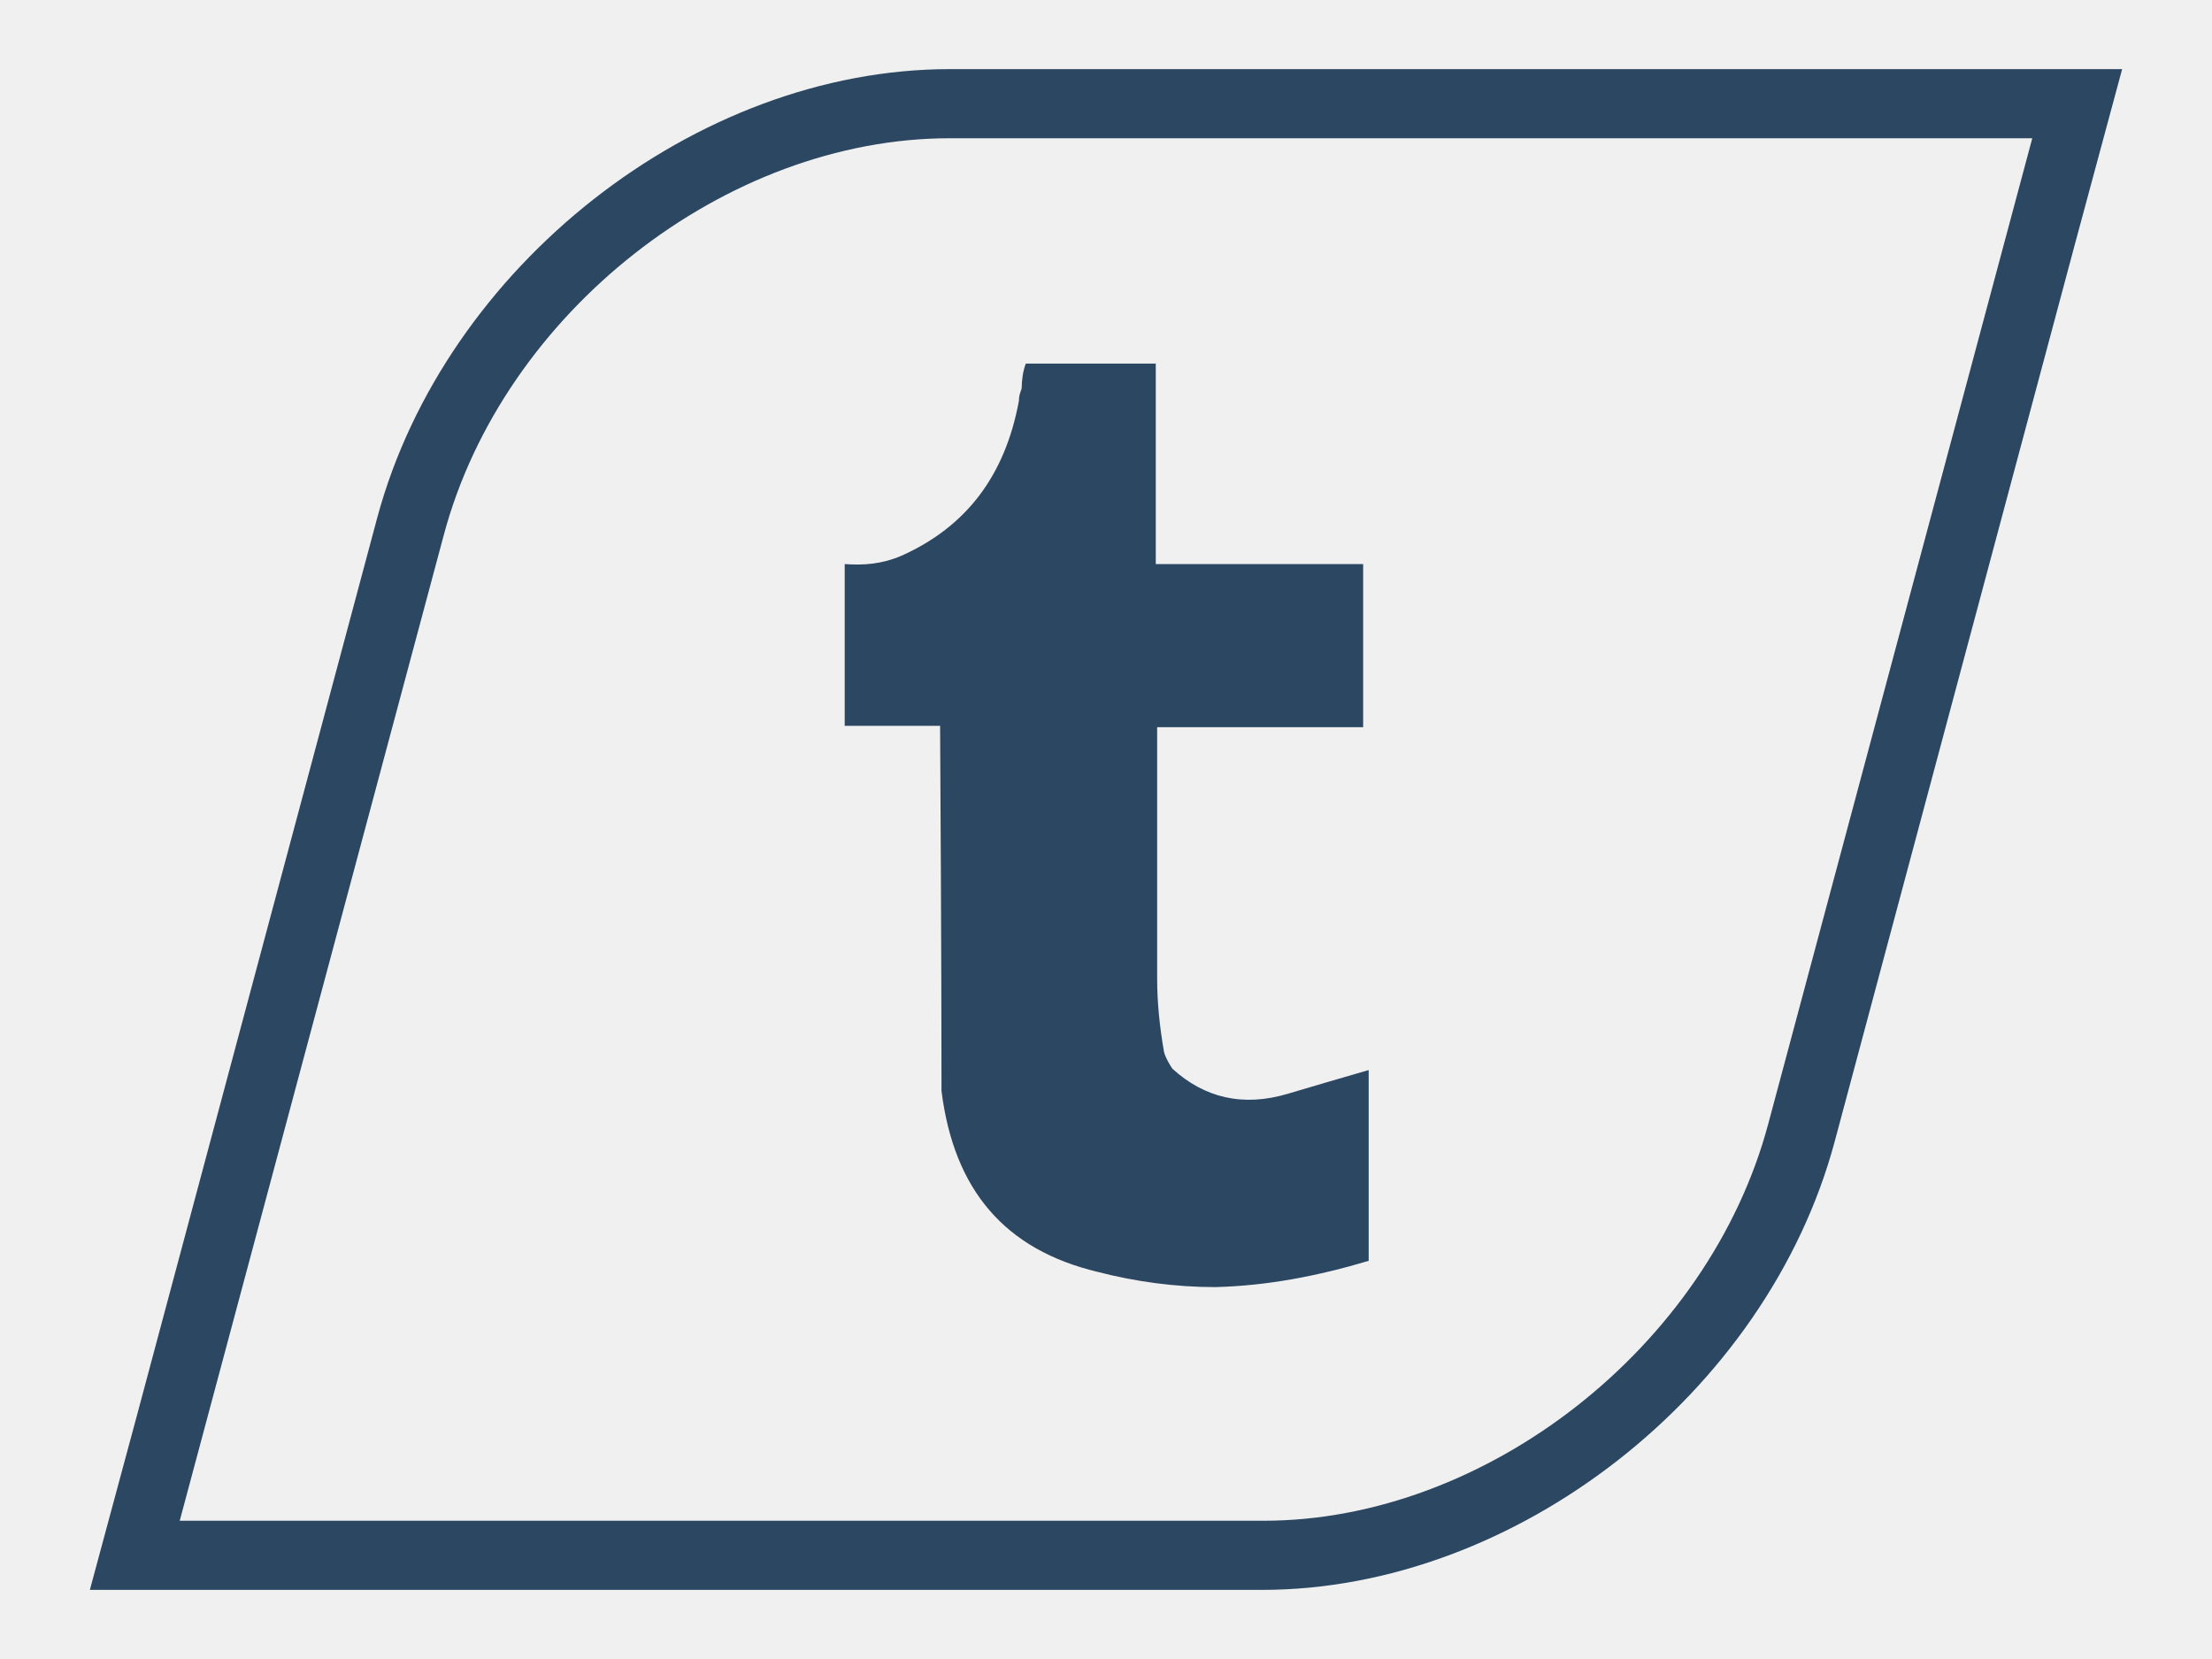
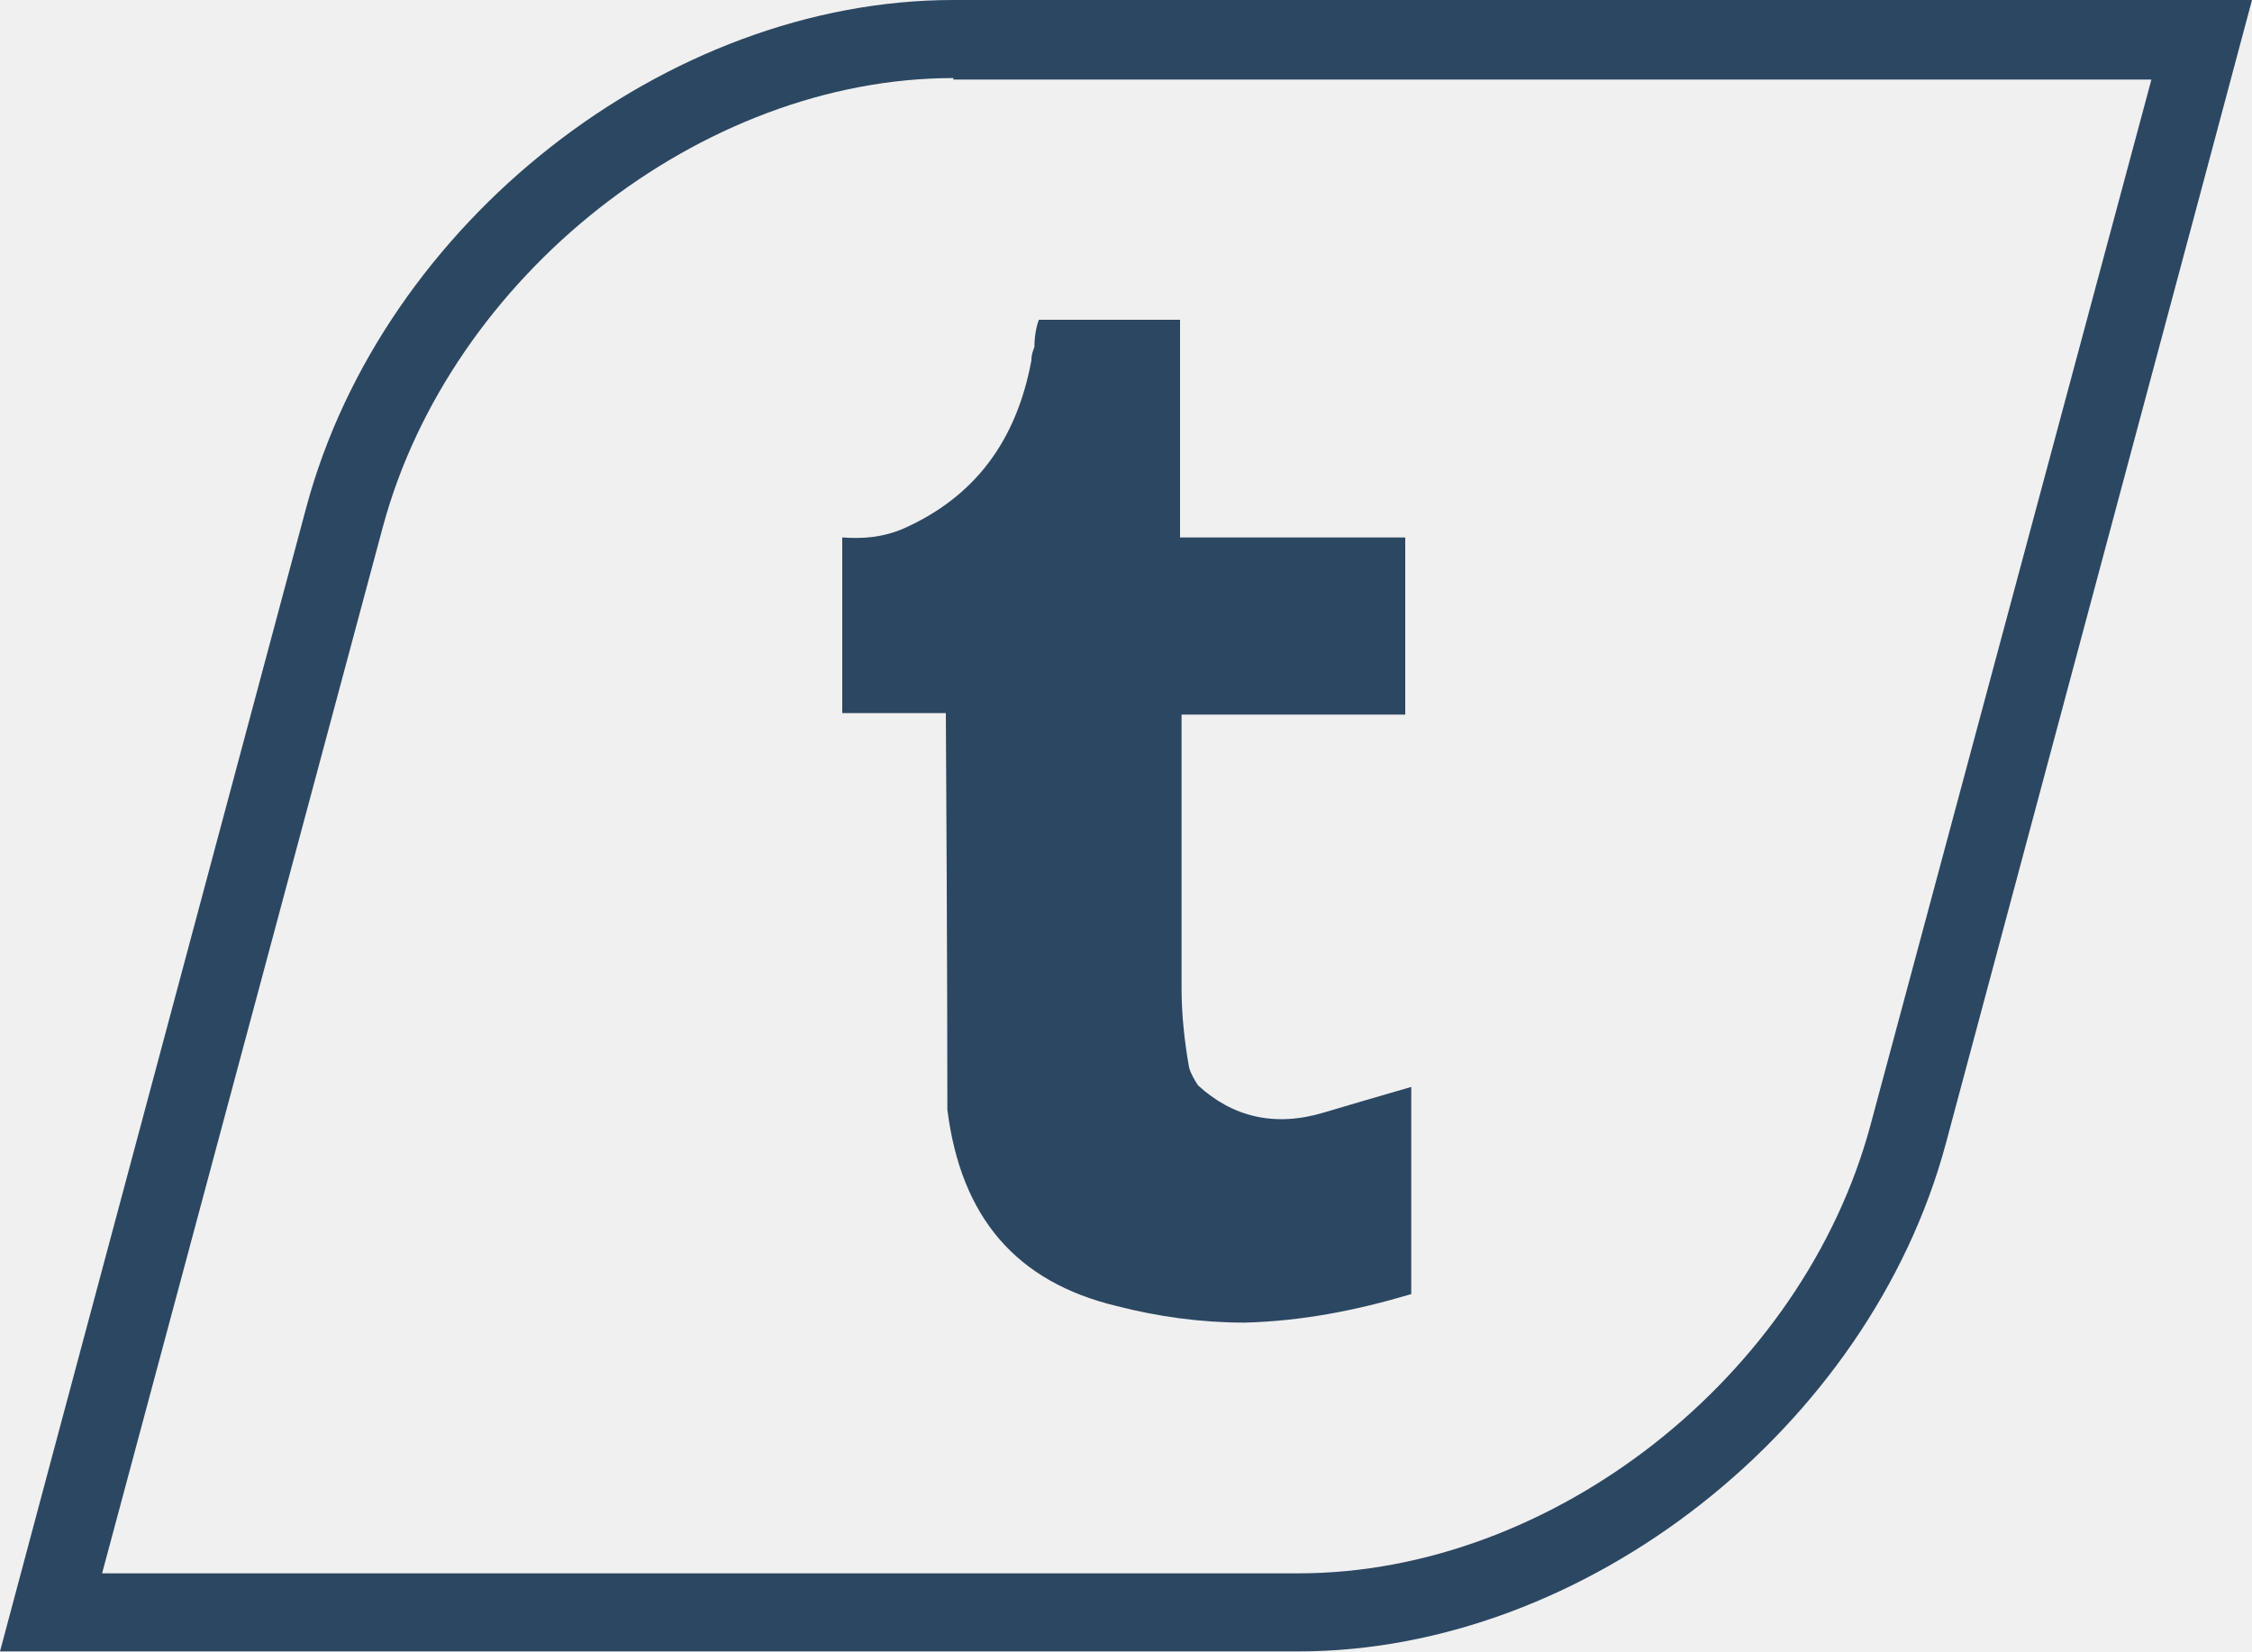
- <svg xmlns="http://www.w3.org/2000/svg" version="1.1" id="Layer_1" x="0px" y="0px" viewBox="0 0 160 120" style="enable-background:new 0 0 160 120;" xml:space="preserve">
+ <svg xmlns="http://www.w3.org/2000/svg" version="1.1" id="Layer_1" x="0px" y="0px" viewBox="0 0 150 110" style="enable-background:new 0 0 150 110;" xml:space="preserve">
  <style type="text/css">
	.st0{display:none;}
- 	.st1{display:inline;fill:#65469B;}
- 	.st2{display:inline;fill:none;}
- 	.st3{display:inline;fill:#FFFFFF;}
- 	.st4{display:inline;fill:#008166;}
- 	.st5{display:inline;fill:#2C4762;}
- 	.st6{display:inline;fill:#E32E28;}
- 	.st7{display:inline;fill-rule:evenodd;clip-rule:evenodd;fill:#FFFFFF;}
- 	.st8{display:inline;fill:#329CC2;}
- 	.st9{display:inline;fill:#314A7E;}
- 	.st10{fill:none;}
- 	.st11{fill:#2C4762;}
- 	.st12{display:inline;fill-rule:evenodd;clip-rule:evenodd;fill:#E32E28;}
+ 	.st1{display:inline;fill:#EE712B;}
+ 	.st2{display:inline;fill:#65469B;}
+ 	.st3{display:inline;fill:#008166;}
+ 	.st4{fill:#2C4762;}
+ 	.st5{display:inline;fill:#E32E28;}
+ 	.st6{display:inline;fill-rule:evenodd;clip-rule:evenodd;fill:#E32E28;}
+ 	.st7{display:inline;fill:#329CC2;}
+ 	.st8{display:inline;fill:#314A7E;}
</style>
-   <g id="XMLID_48_" class="st0">
-     <path id="XMLID_40_" class="st1" d="M68.7,5C50.3,5,32.2,19.1,27.3,37.3L9.9,102.3L6.5,115h84.8c18.3,0,36.5-14.4,41.4-32.5   l17.4-64.9L153.5,5H68.7z" />
-     <path id="XMLID_58_" class="st2" d="M68.7,0c-10,0-20.3,3.6-28.9,10.4c-8.5,6.7-14.6,15.7-17.3,25.5L5.1,101L0,120h91.3   c10,0,20.3-3.9,28.9-10.7c8.5-6.7,14.6-15.9,17.3-25.6l17.4-64.9L160,0H68.7z M150.1,17.5l-17.4,65.1c-4.9,18.2-23,32.5-41.4,32.5   H6.5l3.4-12.7l17.4-64.9C32.2,19.2,50.3,5,68.7,5h84.8L150.1,17.5z" />
-     <path id="XMLID_55_" class="st3" d="M68.7,5C50.3,5,32.2,19.1,27.3,37.3L9.9,102.3L6.5,115h84.8c18.3,0,36.5-14.4,41.4-32.5   l17.4-64.9L153.5,5H68.7z M127.9,81.3c-4.3,16.1-20.4,28.7-36.5,28.7H13l19.1-71.3C36.4,22.6,52.5,10,68.7,10H147L127.9,81.3z" />
-     <path id="XMLID_114_" class="st3" d="M94.4,83H82.6l-7.8,7.9H67V83H52.6V41.2l3.9-10.5h53.6v36.6L94.4,83z M104.9,64.8V36H61.7   v37.9h11.8v7.8l7.8-7.8h14.4L104.9,64.8z M90.5,46.5v15.7h5.2V46.5H90.5z M76.1,62.1h5.2V46.5h-5.2V62.1z" />
-   </g>
-   <g id="XMLID_29_" class="st0">
-     <path id="XMLID_37_" class="st4" d="M68.7,5C50.3,5,32.2,19.2,27.3,37.4l-17.4,65L6.5,115h84.8c18.3,0,36.5-14.2,41.4-32.4l17.4-65   L153.5,5H68.7z" />
-     <path id="XMLID_45_" class="st2" d="M68.7,0c-10,0-20.3,3.7-28.9,10.5c-8.5,6.7-14.6,15.8-17.3,25.6l-17.4,65L0,120h91.3   c10,0,20.3-3.7,28.9-10.5c8.5-6.7,14.6-15.8,17.3-25.6l17.4-65L160,0H68.7z M150.1,17.6l-17.4,65c-4.9,18.2-23,32.4-41.4,32.4H6.5   l3.4-12.6l17.4-65C32.2,19.2,50.3,5,68.7,5h84.8L150.1,17.6z" />
-     <path id="XMLID_42_" class="st3" d="M68.7,5C50.3,5,32.2,19.2,27.3,37.4l-17.4,65L6.5,115h84.8c18.3,0,36.5-14.2,41.4-32.4l17.4-65   L153.5,5H68.7z M127.9,81.3c-4.3,16.1-20.4,28.7-36.5,28.7H13l19.1-71.3C36.4,22.6,52.5,10,68.7,10H147L127.9,81.3z" />
-     <path id="group_2_" class="st3" d="M84.9,50.5c-3-0.2-6.5,0-10.6,0.7l9.4,16.9l37.2-10.2c-0.4-1-1-1.9-1.8-2.8   c-3.8-4.5-12.2-8.4-21.3-10.2v0c-8.9-2.1-18.6-2-28.4-0.5c-0.4,0.1-0.7,0.1-1.1,0.2L65,38.4c-3.2,0.4-6.2,1.1-9,2l3.1,6.5   c-5.1,2-9.3,4.8-12.3,8.2c-5,5.7-7,12.8-4.6,19.8c0.5,1.4,1.1,2.7,1.9,4l37.2-10.2L71,49.6c0.4-0.1,0.7-0.1,1.1-0.2   c16.7-3,25.8,1.6,30.8,6.5L90.2,59L84.9,50.5z M54.8,67.6c-1.1-5.2-0.2-11.1,7-15l5.7,11.9L54.8,67.6z M54.8,67.6" />
-   </g>
-   <g id="XMLID_61_" class="st0">
-     <path id="XMLID_53_" class="st5" d="M68.7,5C50.3,5,32.2,19.3,27.3,37.4l-17.4,65L6.5,115h84.8c18.3,0,36.5-14.2,41.4-32.4l17.4-65   L153.5,5H68.7z" />
-     <path id="XMLID_71_" class="st2" d="M68.7,0c-10,0-20.3,3.8-28.9,10.6c-8.5,6.7-14.6,15.8-17.3,25.6l-17.4,65L0,120h91.3   c10,0,20.3-3.7,28.9-10.5c8.5-6.7,14.6-15.8,17.3-25.6l17.4-65L160,0H68.7z M150.1,17.6l-17.4,65c-4.9,18.2-23,32.4-41.4,32.4H6.5   l3.4-12.6l17.4-65C32.2,19.2,50.3,5,68.7,5h84.8L150.1,17.6z" />
-     <path id="XMLID_68_" class="st3" d="M68.7,5C50.3,5,32.2,19.3,27.3,37.4l-17.4,65L6.5,115h84.8c18.3,0,36.5-14.2,41.4-32.4l17.4-65   L153.5,5H68.7z M127.9,81.3c-4.3,16.1-20.4,28.7-36.5,28.7H13l19.1-71.3C36.4,22.6,52.5,10,68.7,10H147L127.9,81.3z" />
-     <path id="XMLID_129_" class="st3" d="M83.6,40.8V26.3h-9.4c-0.2,0.5-0.3,1.2-0.3,1.8c-0.1,0.3-0.2,0.5-0.2,0.9   c-1,5.4-3.8,9.1-8.5,11.2c-1.4,0.6-2.7,0.7-4.1,0.6v11.7h6.9c0.1,16.5,0.1,25,0.1,25.4v1c0.9,7.2,4.6,11.5,11.3,13.1   c2.7,0.7,5.6,1.1,8.5,1.1c3.8-0.1,7.4-0.8,11.1-1.9V77.4c-2.1,0.6-4.1,1.2-5.8,1.7c-3.3,1-6.1,0.3-8.4-1.8   c-0.2-0.3-0.5-0.8-0.6-1.2c-0.3-1.7-0.5-3.5-0.5-5.3V52.6h14.9V40.8H83.6z M83.6,40.8" />
-   </g>
-   <g id="XMLID_74_" class="st0">
-     <path id="XMLID_50_" class="st6" d="M68.7,5C50.3,5,32.2,19.2,27.3,37.4l-17.4,65L6.5,115h84.8c18.3,0,36.5-14.2,41.4-32.4l17.4-65   L153.5,5H68.7z" />
-     <path id="XMLID_84_" class="st2" d="M68.7,0c-10,0-20.3,3.7-28.9,10.5c-8.5,6.7-14.6,15.8-17.3,25.6l-17.4,65L0,120h91.3   c10,0,20.3-3.7,28.9-10.5c8.5-6.7,14.6-15.8,17.3-25.6l17.4-65L160,0H68.7z M150.1,17.6l-17.4,65c-4.9,18.2-23,32.4-41.4,32.4H6.5   l3.4-12.6l17.4-65C32.2,19.2,50.3,5,68.7,5h84.8L150.1,17.6z" />
-     <path id="XMLID_81_" class="st3" d="M68.7,5C50.3,5,32.2,19.2,27.3,37.4l-17.4,65L6.5,115h84.8c18.3,0,36.5-14.2,41.4-32.4l17.4-65   L153.5,5H68.7z M127.9,81.3c-4.3,16.1-20.4,28.7-36.5,28.7H13l19.1-71.3C36.4,22.6,52.5,10,68.7,10H147L127.9,81.3z" />
-     <path id="XMLID_139_" class="st7" d="M112.9,46.2c0-5.4-4.4-9.8-9.8-9.8H57c-5.4,0-9.8,4.4-9.8,9.8v26.4c0,5.4,4.4,9.8,9.8,9.8H103   c5.4,0,9.8-4.4,9.8-9.8V46.2z M73.4,70.5V45.7l18.8,12.4L73.4,70.5z M73.4,70.5" />
-   </g>
-   <g id="XMLID_87_" class="st0">
-     <path id="XMLID_66_" class="st8" d="M68.7,5C50.3,5,32.2,19,27.3,37.2L9.9,102.3L6.5,115h84.8c18.3,0,36.5-14.5,41.4-32.6   l17.4-64.9L153.5,5H68.7z" />
-     <path id="XMLID_97_" class="st2" d="M68.7,0c-10,0-20.3,3.5-28.9,10.3C31.2,17,25.1,26,22.5,35.8L5.1,100.9L0,120h91.3   c10,0,20.3-4,28.9-10.8c8.5-6.7,14.6-15.9,17.3-25.7l17.4-64.8L160,0H68.7z M150.1,17.4l-17.4,65.1c-4.9,18.2-23,32.5-41.4,32.5   H6.5l3.4-12.8l17.4-64.9C32.2,19.1,50.3,5,68.7,5h84.8L150.1,17.4z" />
-     <path id="XMLID_94_" class="st3" d="M68.7,5C50.3,5,32.2,19,27.3,37.2L9.9,102.3L6.5,115h84.8c18.3,0,36.5-14.5,41.4-32.6   l17.4-64.9L153.5,5H68.7z M127.9,81.3c-4.3,16.1-20.4,28.7-36.5,28.7H13l19.1-71.3C36.4,22.6,52.5,10,68.7,10H147L127.9,81.3z" />
-     <path id="XMLID_134_" class="st3" d="M113.9,38.2c-2.5,1.1-5.2,1.9-8,2.2c2.9-1.7,5.1-4.5,6.1-7.7c-2.7,1.6-5.7,2.8-8.8,3.4   c-2.5-2.7-6.2-4.4-10.2-4.4c-7.7,0-13.9,6.2-13.9,13.9c0,1.1,0.1,2.2,0.4,3.2c-11.6-0.6-21.8-6.1-28.7-14.6c-1.2,2.1-1.9,4.5-1.9,7   c0,4.8,2.5,9.1,6.2,11.6c-2.3-0.1-4.4-0.7-6.3-1.7c0,0.1,0,0.1,0,0.2c0,6.7,4.8,12.4,11.2,13.7c-1.2,0.3-2.4,0.5-3.7,0.5   c-0.9,0-1.8-0.1-2.6-0.2c1.8,5.5,6.9,9.6,13,9.7c-4.8,3.7-10.8,6-17.3,6c-1.1,0-2.2-0.1-3.3-0.2c6.2,4,13.5,6.3,21.4,6.3   C93,86.8,107,65.6,107,47.2c0-0.6,0-1.2,0-1.8C109.7,43.4,112.1,41,113.9,38.2L113.9,38.2z M113.9,38.2" />
-   </g>
-   <g id="XMLID_100_" class="st0">
-     <path id="XMLID_63_" class="st9" d="M68.7,5C50.3,5,32.2,19,27.3,37.2L9.9,102.3L6.5,115h84.8c18.3,0,36.5-14.5,41.4-32.6   l17.4-64.9L153.5,5H68.7z" />
-     <path id="XMLID_110_" class="st2" d="M68.7,0c-10,0-20.3,3.5-28.9,10.3C31.2,17,25.1,26,22.5,35.8L5.1,100.9L0,120h91.3   c10,0,20.3-4,28.9-10.8c8.5-6.7,14.6-15.9,17.3-25.7l17.4-64.8L160,0H68.7z M150.1,17.4l-17.4,65.1c-4.9,18.2-23,32.5-41.4,32.5   H6.5l3.4-12.8l17.4-64.9C32.2,19.1,50.3,5,68.7,5h84.8L150.1,17.4z" />
-     <path id="XMLID_107_" class="st3" d="M68.7,5C50.3,5,32.2,19,27.3,37.2L9.9,102.3L6.5,115h84.8c18.3,0,36.5-14.5,41.4-32.6   l17.4-64.9L153.5,5H68.7z M127.9,81.3c-4.3,16.1-20.4,28.7-36.5,28.7H13l19.1-71.3C36.4,22.6,52.5,10,68.7,10H147L127.9,81.3z" />
-     <path id="XMLID_144_" class="st3" d="M93.9,59.2h-9.1v32.5H71.3V59.2h-6.4V47.8h6.4v-7.4c0-5.3,2.5-13.6,13.6-13.6l10,0v11.1h-7.3   c-1.2,0-2.9,0.6-2.9,3.1v6.8h10.3L93.9,59.2z M93.9,59.2" />
+   <g id="XMLID_1_" class="st0">
+     <path id="XMLID_63_" class="st1" d="M0,110l3.5-13.1l16.9-63.1C25.5,14.8,44.4,0,63.5,0H150l-3.5,13.1l-16.9,63.1   c-5.1,18.9-24,33.8-43.1,33.8H0z M63.5,5.2C46.7,5.2,30,18.4,25.5,35.1L6.8,104.8h79.7c16.9,0,33.6-13.1,38.1-29.9l18.7-69.6H63.5z   " />
+     <path id="XMLID_176_" class="st1" d="M35.7,67.7c0,0.2-0.2,0.3-0.3,0.3c-0.2,0-0.3-0.1-0.3-0.3l-0.6-4.4l0.6-4.5   c0-0.2,0.2-0.3,0.3-0.3c0.2,0,0.3,0.1,0.3,0.3l0.7,4.5L35.7,67.7z M38.7,70.4c0,0.2-0.2,0.3-0.3,0.3c-0.2,0-0.3-0.1-0.3-0.3   l-0.8-7.1L38,56c0-0.2,0.2-0.3,0.3-0.3c0.2,0,0.3,0.1,0.3,0.3l0.9,7.3L38.7,70.4z M41.9,71.6c0,0.2-0.2,0.4-0.4,0.4   c-0.2,0-0.4-0.2-0.4-0.4l-0.8-8.3l0.8-8.6c0-0.2,0.2-0.4,0.4-0.4c0.2,0,0.4,0.2,0.4,0.4l0.9,8.6L41.9,71.6z M45.2,71.9   c0,0.3-0.2,0.5-0.5,0.5c-0.3,0-0.5-0.2-0.5-0.5l-0.7-8.6l0.7-8.9c0-0.3,0.2-0.5,0.5-0.5c0.2,0,0.5,0.2,0.5,0.5l0.8,8.9L45.2,71.9z    M48.5,71.9c0,0.3-0.3,0.5-0.5,0.5c-0.3,0-0.5-0.2-0.5-0.5l-0.7-8.7l0.7-8.2c0-0.3,0.3-0.5,0.5-0.5c0.3,0,0.5,0.2,0.5,0.5l0.8,8.2   L48.5,71.9z M51.9,72L51.9,72c0,0.3-0.3,0.6-0.6,0.6c-0.3,0-0.6-0.3-0.6-0.6L50,63.3l0.6-13.4c0-0.3,0.3-0.6,0.6-0.6   c0.3,0,0.6,0.3,0.6,0.6l0.7,13.4L51.9,72z M55.2,71.9L55.2,71.9c0,0.4-0.3,0.7-0.7,0.7c-0.4,0-0.7-0.3-0.7-0.7l-0.6-8.6l0.6-16.5   c0-0.4,0.3-0.7,0.7-0.7c0.4,0,0.7,0.3,0.7,0.7l0.7,16.5L55.2,71.9z M58.6,71.8L58.6,71.8c0,0.4-0.3,0.7-0.8,0.7   c-0.4,0-0.7-0.3-0.8-0.7l-0.6-8.5c0,0,0.6-17.8,0.6-17.9c0-0.4,0.3-0.7,0.8-0.7c0.4,0,0.7,0.3,0.8,0.7l0.6,17.9L58.6,71.8z    M62,71.8c0,0.5-0.4,0.8-0.8,0.8c-0.4,0-0.8-0.4-0.8-0.8l-0.5-8.5l0.5-18.4c0-0.5,0.4-0.8,0.8-0.8c0.4,0,0.8,0.4,0.8,0.8l0.6,18.4   L62,71.8z M65.5,71.7L65.5,71.7c0,0.5-0.4,0.9-0.9,0.9c-0.5,0-0.9-0.4-0.9-0.9l-0.5-8.4l0.5-18c0-0.5,0.4-0.9,0.9-0.9   c0.5,0,0.9,0.4,0.9,0.9l0.5,18L65.5,71.7z M68.9,71.6L68.9,71.6c0,0.5-0.4,0.9-1,0.9c-0.5,0-0.9-0.4-1-0.9l-0.4-8.3L67,46   c0-0.5,0.4-1,1-1c0.5,0,1,0.4,1,1l0.5,17.3L68.9,71.6z M72.5,70.8l0,0.8c0,0.3-0.1,0.5-0.3,0.7c-0.2,0.2-0.4,0.3-0.7,0.3   c-0.3,0-0.6-0.1-0.8-0.4c-0.1-0.2-0.2-0.4-0.2-0.6c0,0,0,0,0,0c0,0-0.4-8.3-0.4-8.3l0.4-20.4l0-0.2c0-0.4,0.2-0.7,0.5-0.9   c0.2-0.1,0.3-0.2,0.6-0.2c0.2,0,0.4,0.1,0.6,0.2c0.3,0.2,0.5,0.5,0.5,0.9l0.4,20.6L72.5,70.8z M75.9,71.5L75.9,71.5   c0,0.6-0.5,1.1-1.1,1.1c-0.6,0-1.1-0.5-1.1-1.1l-0.2-4l-0.2-4.1l0.4-22.4v-0.1c0-0.3,0.2-0.6,0.4-0.8c0.2-0.2,0.4-0.2,0.7-0.2   c0.2,0,0.4,0.1,0.6,0.2c0.3,0.2,0.5,0.5,0.5,0.9l0.5,22.5L75.9,71.5z M105.6,72.6c0,0-27.6,0-27.7,0c-0.6-0.1-1.1-0.5-1.1-1.1V39.7   c0-0.6,0.2-0.9,1-1.2c1.9-0.8,4.1-1.2,6.4-1.2c9.2,0,16.7,7.1,17.5,16c1.2-0.5,2.5-0.8,3.9-0.8c5.5,0,10,4.5,10,10   C115.6,68.1,111.1,72.6,105.6,72.6L105.6,72.6z M105.6,72.6" />
  </g>
  <g id="XMLID_158_" class="st0">
-     <path id="XMLID_171_" class="st2" d="M68.7,0c-10,0-20.3,3.6-28.9,10.4c-8.5,6.7-14.6,15.7-17.3,25.5L5.1,101L0,120h91.3   c10,0,20.3-3.9,28.9-10.7c8.5-6.7,14.6-15.9,17.3-25.6l17.4-64.9L160,0H68.7z M150.1,17.5l-17.4,65.1c-4.9,18.2-23,32.5-41.4,32.5   H6.5l3.4-12.7l17.4-64.9C32.2,19.2,50.3,5,68.7,5h84.8L150.1,17.5z" />
-     <path id="XMLID_168_" class="st1" d="M68.7,5C50.3,5,32.2,19.1,27.3,37.3L9.9,102.3L6.5,115h84.8c18.3,0,36.5-14.4,41.4-32.5   l17.4-64.9L153.5,5H68.7z M127.9,81.3c-4.3,16.1-20.4,28.7-36.5,28.7H13l19.1-71.3C36.4,22.6,52.5,10,68.7,10H147L127.9,81.3z" />
-     <path id="XMLID_159_" class="st1" d="M94.4,83H82.6l-7.8,7.9H67V83H52.6V41.2l3.9-10.5h53.6v36.6L94.4,83z M104.9,64.8V36H61.7   v37.9h11.8v7.8l7.8-7.8h14.4L104.9,64.8z M90.5,46.5v15.7h5.2V46.5H90.5z M76.1,62.1h5.2V46.5h-5.2V62.1z" />
+     <path id="XMLID_59_" class="st2" d="M0,110l3.5-13.1l16.9-63.1C25.5,14.8,44.4,0,63.5,0H150l-3.5,13.1l-16.9,63.1   c-5.1,18.9-24,33.8-43.1,33.8H0z M63.5,5.2C46.7,5.2,30,18.4,25.5,35.1L6.8,104.8h79.7c16.9,0,33.6-13.1,38.1-29.9l18.7-69.6H63.5z   " />
+     <path id="XMLID_159_" class="st2" d="M89.4,78H77.6l-7.8,7.9H62V78H47.6V36.2l3.9-10.5h53.6v36.6L89.4,78z M99.9,59.8V31H56.7v37.9   h11.8v7.8l7.8-7.8h14.4L99.9,59.8z M85.5,41.5v15.7h5.2V41.5H85.5z M71.1,57.1h5.2V41.5h-5.2V57.1z" />
  </g>
  <g id="XMLID_147_" class="st0">
-     <path id="XMLID_154_" class="st2" d="M68.7,0c-10,0-20.3,3.7-28.9,10.5c-8.5,6.7-14.6,15.8-17.3,25.6l-17.4,65L0,120h91.3   c10,0,20.3-3.7,28.9-10.5c8.5-6.7,14.6-15.8,17.3-25.6l17.4-65L160,0H68.7z M150.1,17.6l-17.4,65c-4.9,18.2-23,32.4-41.4,32.4H6.5   l3.4-12.6l17.4-65C32.2,19.2,50.3,5,68.7,5h84.8L150.1,17.6z" />
-     <path id="XMLID_151_" class="st4" d="M68.7,5C50.3,5,32.2,19.2,27.3,37.4l-17.4,65L6.5,115h84.8c18.3,0,36.5-14.2,41.4-32.4   l17.4-65L153.5,5H68.7z M127.9,81.3c-4.3,16.1-20.4,28.7-36.5,28.7H13l19.1-71.3C36.4,22.6,52.5,10,68.7,10H147L127.9,81.3z" />
-     <path id="group_1_" class="st4" d="M84.9,50.5c-3-0.2-6.5,0-10.6,0.7l9.4,16.9l37.2-10.2c-0.4-1-1-1.9-1.8-2.8   c-3.8-4.5-12.2-8.4-21.3-10.2v0c-8.9-2.1-18.6-2-28.4-0.5c-0.4,0.1-0.7,0.1-1.1,0.2L65,38.4c-3.2,0.4-6.2,1.1-9,2l3.1,6.5   c-5.1,2-9.3,4.8-12.3,8.2c-5,5.7-7,12.8-4.6,19.8c0.5,1.4,1.1,2.7,1.9,4l37.2-10.2L71,49.6c0.4-0.1,0.7-0.1,1.1-0.2   c16.7-3,25.8,1.6,30.8,6.5L90.2,59L84.9,50.5z M54.8,67.6c-1.1-5.2-0.2-11.1,7-15l5.7,11.9L54.8,67.6z M54.8,67.6" />
+     <path id="XMLID_56_" class="st3" d="M0,110l3.5-13.1l16.9-63.1C25.5,14.8,44.4,0,63.5,0H150l-3.5,13.1l-16.9,63.1   c-5.1,18.9-24,33.8-43.1,33.8H0z M63.5,5.2C46.7,5.2,30,18.4,25.5,35.1L6.8,104.8h79.7c16.9,0,33.6-13.1,38.1-29.9l18.7-69.6H63.5z   " />
+     <path id="group_1_" class="st3" d="M79.9,45.5c-3-0.2-6.5,0-10.6,0.7l9.4,16.9l37.2-10.2c-0.4-1-1-1.9-1.8-2.8   c-3.8-4.5-12.2-8.4-21.3-10.2v0c-8.9-2.1-18.6-2-28.4-0.5c-0.4,0.1-0.7,0.1-1.1,0.2L60,33.4c-3.2,0.4-6.2,1.1-9,2l3.1,6.5   c-5.1,2-9.3,4.8-12.3,8.2c-5,5.7-7,12.8-4.6,19.8c0.5,1.4,1.1,2.7,1.9,4l37.2-10.2L66,44.6c0.4-0.1,0.7-0.1,1.1-0.2   c16.7-3,25.8,1.6,30.8,6.5L85.2,54L79.9,45.5z M49.8,62.6c-1.1-5.2-0.2-11.1,7-15l5.7,11.9L49.8,62.6z M49.8,62.6" />
  </g>
  <g id="XMLID_105_">
-     <path id="XMLID_133_" class="st10" d="M68.7,0c-10,0-20.3,3.8-28.9,10.6c-8.5,6.7-14.6,15.8-17.3,25.6l-17.4,65L0,120h91.3   c10,0,20.3-3.7,28.9-10.5c8.5-6.7,14.6-15.8,17.3-25.6l17.4-65L160,0H68.7z M150.1,17.6l-17.4,65c-4.9,18.2-23,32.4-41.4,32.4H6.5   l3.4-12.6l17.4-65C32.2,19.2,50.3,5,68.7,5h84.8L150.1,17.6z" />
-     <path id="XMLID_127_" class="st11" d="M68.7,5C50.3,5,32.2,19.3,27.3,37.4l-17.4,65L6.5,115h84.8c18.3,0,36.5-14.2,41.4-32.4   l17.4-65L153.5,5H68.7z M127.9,81.3c-4.3,16.1-20.4,28.7-36.5,28.7H13l19.1-71.3C36.4,22.6,52.5,10,68.7,10H147L127.9,81.3z" />
-     <path id="XMLID_106_" class="st11" d="M83.6,40.8V26.3h-9.4c-0.2,0.5-0.3,1.2-0.3,1.8c-0.1,0.3-0.2,0.5-0.2,0.9   c-1,5.4-3.8,9.1-8.5,11.2c-1.4,0.6-2.7,0.7-4.1,0.6v11.7h6.9c0.1,16.5,0.1,25,0.1,25.4v1c0.9,7.2,4.6,11.5,11.3,13.1   c2.7,0.7,5.6,1.1,8.5,1.1c3.8-0.1,7.4-0.8,11.1-1.9V77.4c-2.1,0.6-4.1,1.2-5.8,1.7c-3.3,1-6.1,0.3-8.4-1.8   c-0.2-0.3-0.5-0.8-0.6-1.2c-0.3-1.7-0.5-3.5-0.5-5.3V52.6h14.9V40.8H83.6z M83.6,40.8" />
+     <path id="XMLID_50_" class="st4" d="M0,110l3.5-13.1l16.9-63.1C25.5,14.8,44.4,0,63.5,0H150l-3.5,13.1l-16.9,63.1   c-5.1,18.9-24,33.8-43.1,33.8H0z M63.5,5.2C46.7,5.2,30,18.4,25.5,35.1L6.8,104.8h79.7c16.9,0,33.6-13.1,38.1-29.9l18.7-69.6H63.5z   " />
+     <path id="XMLID_106_" class="st4" d="M78.6,35.8V21.3h-9.4c-0.2,0.5-0.3,1.2-0.3,1.8c-0.1,0.3-0.2,0.5-0.2,0.9   c-1,5.4-3.8,9.1-8.5,11.2c-1.4,0.6-2.7,0.7-4.1,0.6v11.7h6.9c0.1,16.5,0.1,25,0.1,25.4v1c0.9,7.2,4.6,11.5,11.3,13.1   c2.7,0.7,5.6,1.1,8.5,1.1c3.8-0.1,7.4-0.8,11.1-1.9V72.4c-2.1,0.6-4.1,1.2-5.8,1.7c-3.3,1-6.1,0.3-8.4-1.8   c-0.2-0.3-0.5-0.8-0.6-1.2c-0.3-1.7-0.5-3.5-0.5-5.3V47.6h14.9V35.8H78.6z M78.6,35.8" />
  </g>
  <g id="XMLID_79_" class="st0">
-     <path id="XMLID_101_" class="st2" d="M68.7,0c-10,0-20.3,3.7-28.9,10.5c-8.5,6.7-14.6,15.8-17.3,25.6l-17.4,65L0,120h91.3   c10,0,20.3-3.7,28.9-10.5c8.5-6.7,14.6-15.8,17.3-25.6l17.4-65L160,0H68.7z M150.1,17.6l-17.4,65c-4.9,18.2-23,32.4-41.4,32.4H6.5   l3.4-12.6l17.4-65C32.2,19.2,50.3,5,68.7,5h84.8L150.1,17.6z" />
-     <path id="XMLID_91_" class="st6" d="M68.7,5C50.3,5,32.2,19.2,27.3,37.4l-17.4,65L6.5,115h84.8c18.3,0,36.5-14.2,41.4-32.4l17.4-65   L153.5,5H68.7z M127.9,81.3c-4.3,16.1-20.4,28.7-36.5,28.7H13l19.1-71.3C36.4,22.6,52.5,10,68.7,10H147L127.9,81.3z" />
-     <path id="XMLID_80_" class="st12" d="M112.9,46.2c0-5.4-4.4-9.8-9.8-9.8H57c-5.4,0-9.8,4.4-9.8,9.8v26.4c0,5.4,4.4,9.8,9.8,9.8H103   c5.4,0,9.8-4.4,9.8-9.8V46.2z M73.4,70.5V45.7l18.8,12.4L73.4,70.5z M73.4,70.5" />
+     <path id="XMLID_47_" class="st5" d="M0,110l3.5-13.1l16.9-63.1C25.5,14.8,44.4,0,63.5,0H150l-3.5,13.1l-16.9,63.1   c-5.1,18.9-24,33.8-43.1,33.8H0z M63.5,5.2C46.7,5.2,30,18.4,25.5,35.1L6.8,104.8h79.7c16.9,0,33.6-13.1,38.1-29.9l18.7-69.6H63.5z   " />
+     <path id="XMLID_80_" class="st6" d="M107.9,41.2c0-5.4-4.4-9.8-9.8-9.8H52c-5.4,0-9.8,4.4-9.8,9.8v26.4c0,5.4,4.4,9.8,9.8,9.8H98   c5.4,0,9.8-4.4,9.8-9.8V41.2z M68.4,65.5V40.7l18.8,12.4L68.4,65.5z M68.4,65.5" />
  </g>
  <g id="XMLID_51_" class="st0">
-     <path id="XMLID_75_" class="st2" d="M68.7,0c-10,0-20.3,3.5-28.9,10.3C31.2,17,25.1,26,22.5,35.8L5.1,100.9L0,120h91.3   c10,0,20.3-4,28.9-10.8c8.5-6.7,14.6-15.9,17.3-25.7l17.4-64.8L160,0H68.7z M150.1,17.4l-17.4,65.1c-4.9,18.2-23,32.5-41.4,32.5   H6.5l3.4-12.8l17.4-64.9C32.2,19.1,50.3,5,68.7,5h84.8L150.1,17.4z" />
-     <path id="XMLID_64_" class="st8" d="M68.7,5C50.3,5,32.2,19,27.3,37.2L9.9,102.3L6.5,115h84.8c18.3,0,36.5-14.5,41.4-32.6   l17.4-64.9L153.5,5H68.7z M127.9,81.3c-4.3,16.1-20.4,28.7-36.5,28.7H13l19.1-71.3C36.4,22.6,52.5,10,68.7,10H147L127.9,81.3z" />
-     <path id="XMLID_52_" class="st8" d="M113.9,38.2c-2.5,1.1-5.2,1.9-8,2.2c2.9-1.7,5.1-4.5,6.1-7.7c-2.7,1.6-5.7,2.8-8.8,3.4   c-2.5-2.7-6.2-4.4-10.2-4.4c-7.7,0-13.9,6.2-13.9,13.9c0,1.1,0.1,2.2,0.4,3.2c-11.6-0.6-21.8-6.1-28.7-14.6c-1.2,2.1-1.9,4.5-1.9,7   c0,4.8,2.5,9.1,6.2,11.6c-2.3-0.1-4.4-0.7-6.3-1.7c0,0.1,0,0.1,0,0.2c0,6.7,4.8,12.4,11.2,13.7c-1.2,0.3-2.4,0.5-3.7,0.5   c-0.9,0-1.8-0.1-2.6-0.2c1.8,5.5,6.9,9.6,13,9.7c-4.8,3.7-10.8,6-17.3,6c-1.1,0-2.2-0.1-3.3-0.2c6.2,4,13.5,6.3,21.4,6.3   C93,86.8,107,65.6,107,47.2c0-0.6,0-1.2,0-1.8C109.7,43.4,112.1,41,113.9,38.2L113.9,38.2z M113.9,38.2" />
+     <path id="XMLID_44_" class="st7" d="M0,110l3.5-13.1l16.9-63.1C25.5,14.8,44.4,0,63.5,0H150l-3.5,13.1l-16.9,63.1   c-5.1,18.9-24,33.8-43.1,33.8H0z M63.5,5.2C46.7,5.2,30,18.4,25.5,35.1L6.8,104.8h79.7c16.9,0,33.6-13.1,38.1-29.9l18.7-69.6H63.5z   " />
+     <path id="XMLID_52_" class="st7" d="M108.9,33.2c-2.5,1.1-5.2,1.9-8,2.2c2.9-1.7,5.1-4.5,6.1-7.7c-2.7,1.6-5.7,2.8-8.8,3.4   c-2.5-2.7-6.2-4.4-10.2-4.4c-7.7,0-13.9,6.2-13.9,13.9c0,1.1,0.1,2.2,0.4,3.2c-11.6-0.6-21.8-6.1-28.7-14.6c-1.2,2.1-1.9,4.5-1.9,7   c0,4.8,2.5,9.1,6.2,11.6c-2.3-0.1-4.4-0.7-6.3-1.7c0,0.1,0,0.1,0,0.2c0,6.7,4.8,12.4,11.2,13.7c-1.2,0.3-2.4,0.5-3.7,0.5   c-0.9,0-1.8-0.1-2.6-0.2c1.8,5.5,6.9,9.6,13,9.7c-4.8,3.7-10.8,6-17.3,6c-1.1,0-2.2-0.1-3.3-0.2c6.2,4,13.5,6.3,21.4,6.3   C88,81.8,102,60.6,102,42.2c0-0.6,0-1.2,0-1.8C104.7,38.4,107.1,36,108.9,33.2L108.9,33.2z M108.9,33.2" />
  </g>
  <g id="XMLID_4_" class="st0">
-     <path id="XMLID_38_" class="st2" d="M68.7,0c-10,0-20.3,3.5-28.9,10.3C31.2,17,25.1,26,22.5,35.8L5.1,100.9L0,120h91.3   c10,0,20.3-4,28.9-10.8c8.5-6.7,14.6-15.9,17.3-25.7l17.4-64.8L160,0H68.7z M150.1,17.4l-17.4,65.1c-4.9,18.2-23,32.5-41.4,32.5   H6.5l3.4-12.8l17.4-64.9C32.2,19.1,50.3,5,68.7,5h84.8L150.1,17.4z" />
-     <path id="XMLID_23_" class="st9" d="M68.7,5C50.3,5,32.2,19,27.3,37.2L9.9,102.3L6.5,115h84.8c18.3,0,36.5-14.5,41.4-32.6   l17.4-64.9L153.5,5H68.7z M127.9,81.3c-4.3,16.1-20.4,28.7-36.5,28.7H13l19.1-71.3C36.4,22.6,52.5,10,68.7,10H147L127.9,81.3z" />
-     <path id="XMLID_5_" class="st9" d="M93.9,59.2h-9.1v32.5H71.3V59.2h-6.4V47.8h6.4v-7.4c0-5.3,2.5-13.6,13.6-13.6l10,0v11.1h-7.3   c-1.2,0-2.9,0.6-2.9,3.1v6.8h10.3L93.9,59.2z M93.9,59.2" />
+     <path id="XMLID_41_" class="st8" d="M0,110l3.5-13.1l16.9-63.1C25.5,14.8,44.4,0,63.5,0H150l-3.5,13.1l-16.9,63.1   c-5.1,18.9-24,33.8-43.1,33.8H0z M63.5,5.2C46.7,5.2,30,18.4,25.5,35.1L6.8,104.8h79.7c16.9,0,33.6-13.1,38.1-29.9l18.7-69.6H63.5z   " />
+     <path id="XMLID_5_" class="st8" d="M88.9,54.2h-9.1v32.5H66.3V54.2h-6.4V42.8h6.4v-7.4c0-5.3,2.5-13.6,13.6-13.6l10,0v11.1h-7.3   c-1.2,0-2.9,0.6-2.9,3.1v6.8h10.3L88.9,54.2z M88.9,54.2" />
  </g>
</svg>
